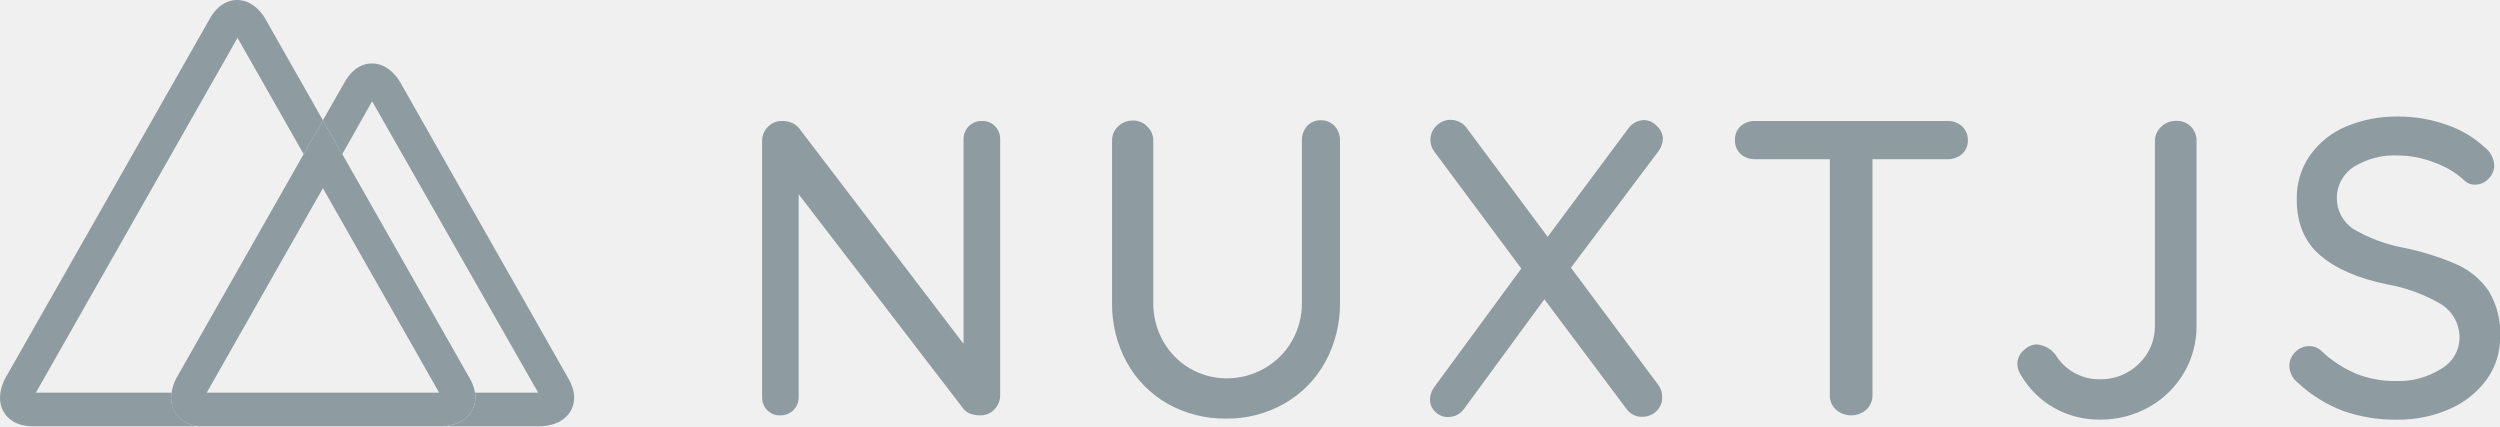
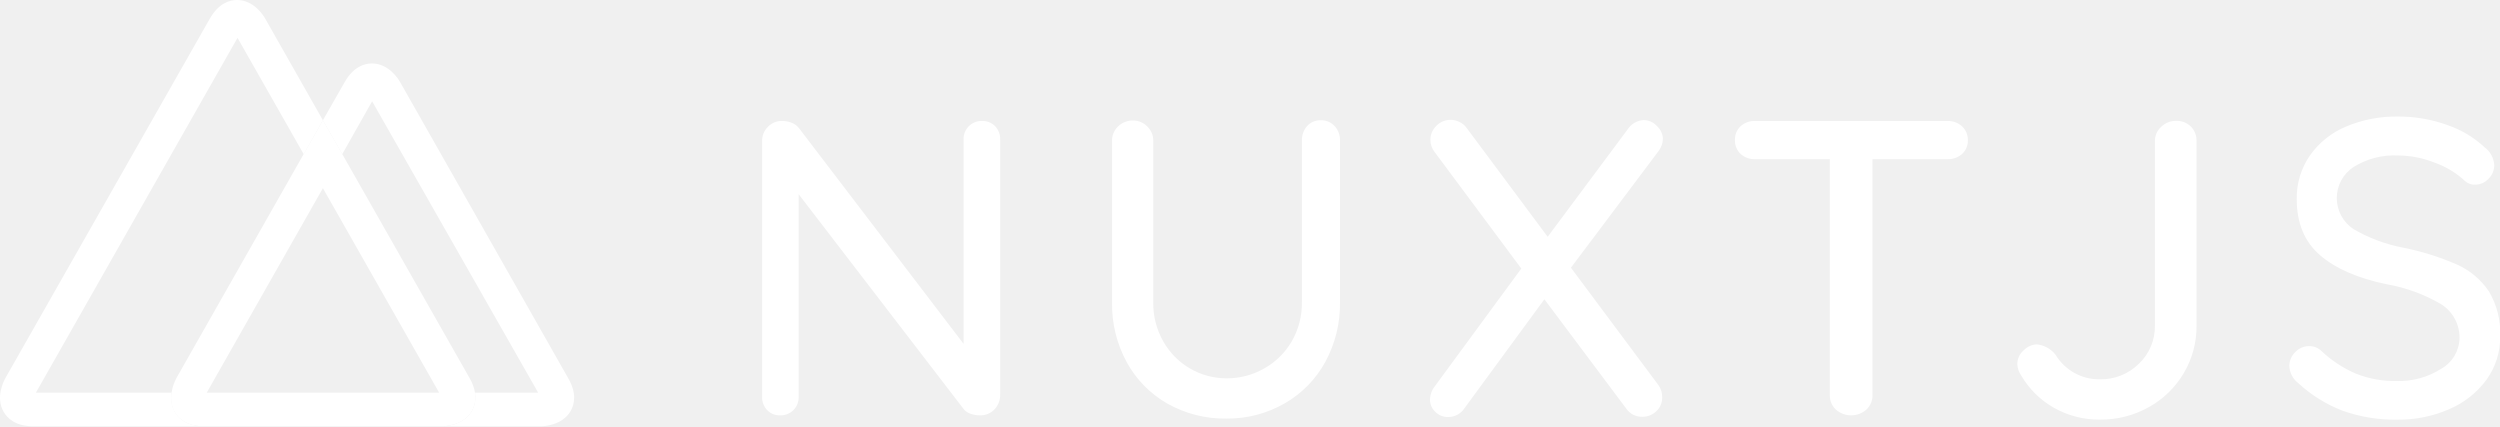
<svg xmlns="http://www.w3.org/2000/svg" viewBox="0 0 418.08 71.29" class="SVG-nuxtjs">
  <g>
    <g>
-       <path d="M166.41 21.1a3.06 3.06 0 0 1 .85 2.22V66a3.43 3.43 0 0 1-.95 2.46 3.23 3.23 0 0 1-2.43 1 4.82 4.82 0 0 1-1.51-.24 2.59 2.59 0 0 1-1.16-.74l-27.65-36v33.89a3 3 0 0 1-3.09 3.09 2.87 2.87 0 0 1-2.18-.88 3.06 3.06 0 0 1-.84-2.21V23.6a3.25 3.25 0 0 1 1-2.42 3.15 3.15 0 0 1 2.35-.95 4.28 4.28 0 0 1 1.62.31 2.8 2.8 0 0 1 1.19.88l27.53 36.08V23.32a3 3 0 0 1 3.09-3.09 2.9 2.9 0 0 1 2.18.87zM223.21 21.1a3.44 3.44 0 0 1 .88 2.43v27a20.21 20.21 0 0 1-2.46 10 17.88 17.88 0 0 1-6.79 6.93A19.16 19.16 0 0 1 205.1 70a19.51 19.51 0 0 1-9.85-2.49 17.82 17.82 0 0 1-6.82-6.93 20.21 20.21 0 0 1-2.46-10v-27a3.23 3.23 0 0 1 1-2.43 3.51 3.51 0 0 1 2.53-1 3.29 3.29 0 0 1 2.36 1 3.2 3.2 0 0 1 1 2.39v27a12.87 12.87 0 0 0 1.69 6.58 12.14 12.14 0 0 0 10.55 6.15 12.56 12.56 0 0 0 6.26-1.62 12.22 12.22 0 0 0 4.64-4.53 12.7 12.7 0 0 0 1.72-6.58v-27a3.56 3.56 0 0 1 .84-2.43 3 3 0 0 1 2.33-1 3.05 3.05 0 0 1 2.32.99zM277.34 64.4a3.3 3.3 0 0 1 .63 2 3.06 3.06 0 0 1-1 2.39 3.33 3.33 0 0 1-2.29.91 3.15 3.15 0 0 1-2.74-1.4l-13.67-18.25-13.36 18.22a3.23 3.23 0 0 1-2.74 1.47 2.91 2.91 0 0 1-2.15-.88 2.73 2.73 0 0 1-.88-2 3.78 3.78 0 0 1 .85-2.32l14.42-19.63-14.49-19.48a3.27 3.27 0 0 1-.71-2 3.2 3.2 0 0 1 1-2.39 3.29 3.29 0 0 1 2.36-1 3.42 3.42 0 0 1 1.51.36 3.1 3.1 0 0 1 1.23 1.05l13.51 18.15 13.38-17.97a3.4 3.4 0 0 1 2.67-1.55 3 3 0 0 1 2.22 1 3 3 0 0 1 1 2.15 3.54 3.54 0 0 1-.7 2l-14.68 19.54zM328.09 21.1a3.07 3.07 0 0 1 1 2.36 3 3 0 0 1-1 2.32 3.56 3.56 0 0 1-2.43.84h-12.52v39.47a3.21 3.21 0 0 1-1 2.39 3.86 3.86 0 0 1-5.14 0 3.24 3.24 0 0 1-1-2.39V26.62h-12.49a3.44 3.44 0 0 1-2.42-.87 3.07 3.07 0 0 1-.95-2.36 3 3 0 0 1 .95-2.29 3.44 3.44 0 0 1 2.42-.87h32.15a3.48 3.48 0 0 1 2.43.87z" class="cls-1" fill="#8e9ba0" />
-       <path d="M343.49 68.2a14.8 14.8 0 0 1-5.49-5.42 3.56 3.56 0 0 1-.64-1.9 3 3 0 0 1 1.06-2.29 3.25 3.25 0 0 1 2.18-1 4.51 4.51 0 0 1 3.17 1.76 8.49 8.49 0 0 0 7.38 4.08 9 9 0 0 0 6.54-2.6 8.59 8.59 0 0 0 2.68-6.4V23.6a3.16 3.16 0 0 1 1.05-2.39 3.48 3.48 0 0 1 2.46-1 3.34 3.34 0 0 1 2.5.95 3.29 3.29 0 0 1 .95 2.42v30.9a15.23 15.23 0 0 1-2.11 7.88 15.53 15.53 0 0 1-5.8 5.69 16.34 16.34 0 0 1-8.27 2.12 15.25 15.25 0 0 1-7.66-1.97zM391.85 68.72a23.18 23.18 0 0 1-7.53-4.67 3.76 3.76 0 0 1-1.47-2.89 3.19 3.19 0 0 1 1-2.28 3.13 3.13 0 0 1 2.32-1 2.88 2.88 0 0 1 2 .77 19.56 19.56 0 0 0 5.8 3.83 17.56 17.56 0 0 0 6.79 1.24 13.19 13.19 0 0 0 7.49-2.05 6 6 0 0 0 3.06-5.13 6.58 6.58 0 0 0-3.06-5.66 27.19 27.19 0 0 0-9.1-3.34c-4.84-1-8.55-2.61-11.16-4.86s-3.9-5.37-3.9-9.35a12.44 12.44 0 0 1 2.2-7.33 14 14 0 0 1 6-4.82 21.53 21.53 0 0 1 8.72-1.69 23.84 23.84 0 0 1 8.23 1.41 17.31 17.31 0 0 1 6.26 3.73 4 4 0 0 1 1.62 3 3.14 3.14 0 0 1-.95 2.25 3 3 0 0 1-2.29 1 2.31 2.31 0 0 1-1.61-.57 14.51 14.51 0 0 0-5.07-3.09 16.83 16.83 0 0 0-6.14-1.22 12.89 12.89 0 0 0-7.49 1.94 6.22 6.22 0 0 0 0 10.37 26.21 26.21 0 0 0 8.27 3.1 43.61 43.61 0 0 1 9 2.81 12.68 12.68 0 0 1 5.38 4.5 13.53 13.53 0 0 1 1.89 7.53 12.06 12.06 0 0 1-2.28 7.24 15.08 15.08 0 0 1-6.23 4.93 21 21 0 0 1-8.65 1.76 26.07 26.07 0 0 1-9.1-1.46z" class="cls-2" fill="#8e9ba0" />
+       <path d="M166.41 21.1a3.06 3.06 0 0 1 .85 2.22V66a3.43 3.43 0 0 1-.95 2.46 3.23 3.23 0 0 1-2.43 1 4.82 4.82 0 0 1-1.51-.24 2.59 2.59 0 0 1-1.16-.74l-27.65-36v33.89a3 3 0 0 1-3.09 3.09 2.87 2.87 0 0 1-2.18-.88 3.06 3.06 0 0 1-.84-2.21V23.6a3.25 3.25 0 0 1 1-2.42 3.15 3.15 0 0 1 2.35-.95 4.28 4.28 0 0 1 1.62.31 2.8 2.8 0 0 1 1.19.88l27.53 36.08V23.32a3 3 0 0 1 3.09-3.09 2.9 2.9 0 0 1 2.18.87zM223.21 21.1a3.44 3.44 0 0 1 .88 2.43v27a20.21 20.21 0 0 1-2.46 10 17.88 17.88 0 0 1-6.79 6.93A19.16 19.16 0 0 1 205.1 70a19.51 19.51 0 0 1-9.85-2.49 17.82 17.82 0 0 1-6.82-6.93 20.21 20.21 0 0 1-2.46-10v-27a3.23 3.23 0 0 1 1-2.43 3.51 3.51 0 0 1 2.53-1 3.29 3.29 0 0 1 2.36 1 3.2 3.2 0 0 1 1 2.39v27a12.87 12.87 0 0 0 1.69 6.58 12.14 12.14 0 0 0 10.55 6.15 12.56 12.56 0 0 0 6.26-1.62 12.22 12.22 0 0 0 4.64-4.53 12.7 12.7 0 0 0 1.72-6.58v-27a3.56 3.56 0 0 1 .84-2.43 3 3 0 0 1 2.33-1 3.05 3.05 0 0 1 2.32.99zM277.34 64.4a3.3 3.3 0 0 1 .63 2 3.06 3.06 0 0 1-1 2.39 3.33 3.33 0 0 1-2.29.91 3.15 3.15 0 0 1-2.74-1.4l-13.67-18.25-13.36 18.22a3.23 3.23 0 0 1-2.74 1.47 2.91 2.91 0 0 1-2.15-.88 2.73 2.73 0 0 1-.88-2 3.78 3.78 0 0 1 .85-2.32l14.42-19.63-14.49-19.48a3.27 3.27 0 0 1-.71-2 3.2 3.2 0 0 1 1-2.39 3.29 3.29 0 0 1 2.36-1 3.42 3.42 0 0 1 1.51.36 3.1 3.1 0 0 1 1.23 1.05l13.51 18.15 13.38-17.97a3.4 3.4 0 0 1 2.67-1.55 3 3 0 0 1 2.22 1 3 3 0 0 1 1 2.15 3.54 3.54 0 0 1-.7 2l-14.68 19.54zM328.09 21.1a3.07 3.07 0 0 1 1 2.36 3 3 0 0 1-1 2.32 3.56 3.56 0 0 1-2.43.84h-12.52v39.47a3.21 3.21 0 0 1-1 2.39 3.86 3.86 0 0 1-5.14 0 3.24 3.24 0 0 1-1-2.39V26.62h-12.49a3.44 3.44 0 0 1-2.42-.87 3.07 3.07 0 0 1-.95-2.36 3 3 0 0 1 .95-2.29 3.44 3.44 0 0 1 2.42-.87h32.15a3.48 3.48 0 0 1 2.43.87z" class="cls-1" fill="#ffffff" />
+       <path d="M343.49 68.2a14.8 14.8 0 0 1-5.49-5.42 3.56 3.56 0 0 1-.64-1.9 3 3 0 0 1 1.06-2.29 3.25 3.25 0 0 1 2.18-1 4.51 4.51 0 0 1 3.17 1.76 8.49 8.49 0 0 0 7.38 4.08 9 9 0 0 0 6.54-2.6 8.59 8.59 0 0 0 2.68-6.4V23.6a3.16 3.16 0 0 1 1.05-2.39 3.48 3.48 0 0 1 2.46-1 3.34 3.34 0 0 1 2.5.95 3.29 3.29 0 0 1 .95 2.42v30.9a15.23 15.23 0 0 1-2.11 7.88 15.53 15.53 0 0 1-5.8 5.69 16.34 16.34 0 0 1-8.27 2.12 15.25 15.25 0 0 1-7.66-1.97zM391.85 68.72a23.18 23.18 0 0 1-7.53-4.67 3.76 3.76 0 0 1-1.47-2.89 3.19 3.19 0 0 1 1-2.28 3.13 3.13 0 0 1 2.32-1 2.88 2.88 0 0 1 2 .77 19.56 19.56 0 0 0 5.8 3.83 17.56 17.56 0 0 0 6.79 1.24 13.19 13.19 0 0 0 7.49-2.05 6 6 0 0 0 3.06-5.13 6.58 6.58 0 0 0-3.06-5.66 27.19 27.19 0 0 0-9.1-3.34c-4.84-1-8.55-2.61-11.16-4.86s-3.9-5.37-3.9-9.35a12.44 12.44 0 0 1 2.2-7.33 14 14 0 0 1 6-4.82 21.53 21.53 0 0 1 8.72-1.69 23.84 23.84 0 0 1 8.23 1.41 17.31 17.31 0 0 1 6.26 3.73 4 4 0 0 1 1.62 3 3.14 3.14 0 0 1-.95 2.25 3 3 0 0 1-2.29 1 2.31 2.31 0 0 1-1.61-.57 14.51 14.51 0 0 0-5.07-3.09 16.83 16.83 0 0 0-6.14-1.22 12.89 12.89 0 0 0-7.49 1.94 6.22 6.22 0 0 0 0 10.37 26.21 26.21 0 0 0 8.27 3.1 43.61 43.61 0 0 1 9 2.81 12.68 12.68 0 0 1 5.38 4.5 13.53 13.53 0 0 1 1.89 7.53 12.06 12.06 0 0 1-2.28 7.24 15.08 15.08 0 0 1-6.23 4.93 21 21 0 0 1-8.65 1.76 26.07 26.07 0 0 1-9.1-1.46z" class="cls-2" fill="#ffffff" />
      <path d="M6 65.67h22.69a7.57 7.57 0 0 1 .82-2.46l21.28-37.42L39.72 6.33zM79.44 65.67H90L62.28 16.94l-5 8.85 21.24 37.42a7.31 7.31 0 0 1 .92 2.46zM54.02 31.47l-19.45 34.2h38.89l-19.44-34.2z" class="cls-3" fill="transparent" />
-       <path d="M29.22 68.88a3.54 3.54 0 0 1-.19-.39 5 5 0 0 1-.34-2.82H6L39.72 6.33l11.07 19.46L54 20.11l-9.65-17C44.08 2.62 42.45 0 39.64 0c-1.27 0-3.09.55-4.57 3.15L.91 63.21c-.29.52-1.7 3.25-.3 5.67.64 1.1 2 2.41 5 2.41h28.61c-2.98 0-4.36-1.29-5-2.41z" fill="#8e9ba0" />
-       <path d="M95 63.21L66.93 13.76c-.29-.52-1.91-3.15-4.73-3.15-1.27 0-3.09.54-4.57 3.14L54 20.11l3.23 5.68 5-8.85L90 65.67H79.44a4.73 4.73 0 0 1-.22 2.4 3.06 3.06 0 0 1-.22.49l-.09.18c-1.42 2.42-4.49 2.55-5.09 2.55h16.52c.61 0 3.67-.13 5.09-2.55.63-1.1 1.08-2.95-.43-5.53zM95.04 63.21z" class="cls-5" fill="#8e9ba0" />
-       <path d="M78.91 68.74l.09-.18a3.06 3.06 0 0 0 .22-.49 4.73 4.73 0 0 0 .22-2.4 7.31 7.31 0 0 0-.92-2.46L57.25 25.79 54 20.11l-3.23 5.68-21.26 37.42a7.57 7.57 0 0 0-.82 2.46 5 5 0 0 0 .31 2.82 3.54 3.54 0 0 0 .19.39c.64 1.1 2 2.41 5 2.41h39.6c.63 0 3.7-.13 5.12-2.55zM54 31.47l19.44 34.2H34.57z" fill="#8e9ba0" />
+       <path d="M29.22 68.88a3.54 3.54 0 0 1-.19-.39 5 5 0 0 1-.34-2.82H6L39.72 6.33l11.07 19.46L54 20.11l-9.65-17C44.08 2.62 42.45 0 39.64 0c-1.27 0-3.09.55-4.57 3.15L.91 63.21c-.29.52-1.7 3.25-.3 5.67.64 1.1 2 2.41 5 2.41h28.61c-2.98 0-4.36-1.29-5-2.41z" fill="#ffffff" />
+       <path d="M95 63.21L66.93 13.76c-.29-.52-1.91-3.15-4.73-3.15-1.27 0-3.09.54-4.57 3.14L54 20.11l3.23 5.68 5-8.85L90 65.67H79.44a4.73 4.73 0 0 1-.22 2.4 3.06 3.06 0 0 1-.22.49l-.09.18c-1.42 2.42-4.49 2.55-5.09 2.55h16.52c.61 0 3.67-.13 5.09-2.55.63-1.1 1.08-2.95-.43-5.53zM95.04 63.21z" class="cls-5" fill="#ffffff" />
+       <path d="M78.91 68.74l.09-.18a3.06 3.06 0 0 0 .22-.49 4.73 4.73 0 0 0 .22-2.4 7.31 7.31 0 0 0-.92-2.46L57.25 25.79 54 20.11l-3.23 5.68-21.26 37.42a7.57 7.57 0 0 0-.82 2.46 5 5 0 0 0 .31 2.82 3.54 3.54 0 0 0 .19.39c.64 1.1 2 2.41 5 2.41h39.6c.63 0 3.7-.13 5.12-2.55zM54 31.47l19.44 34.2H34.57z" fill="#ffffff" />
    </g>
  </g>
</svg>
